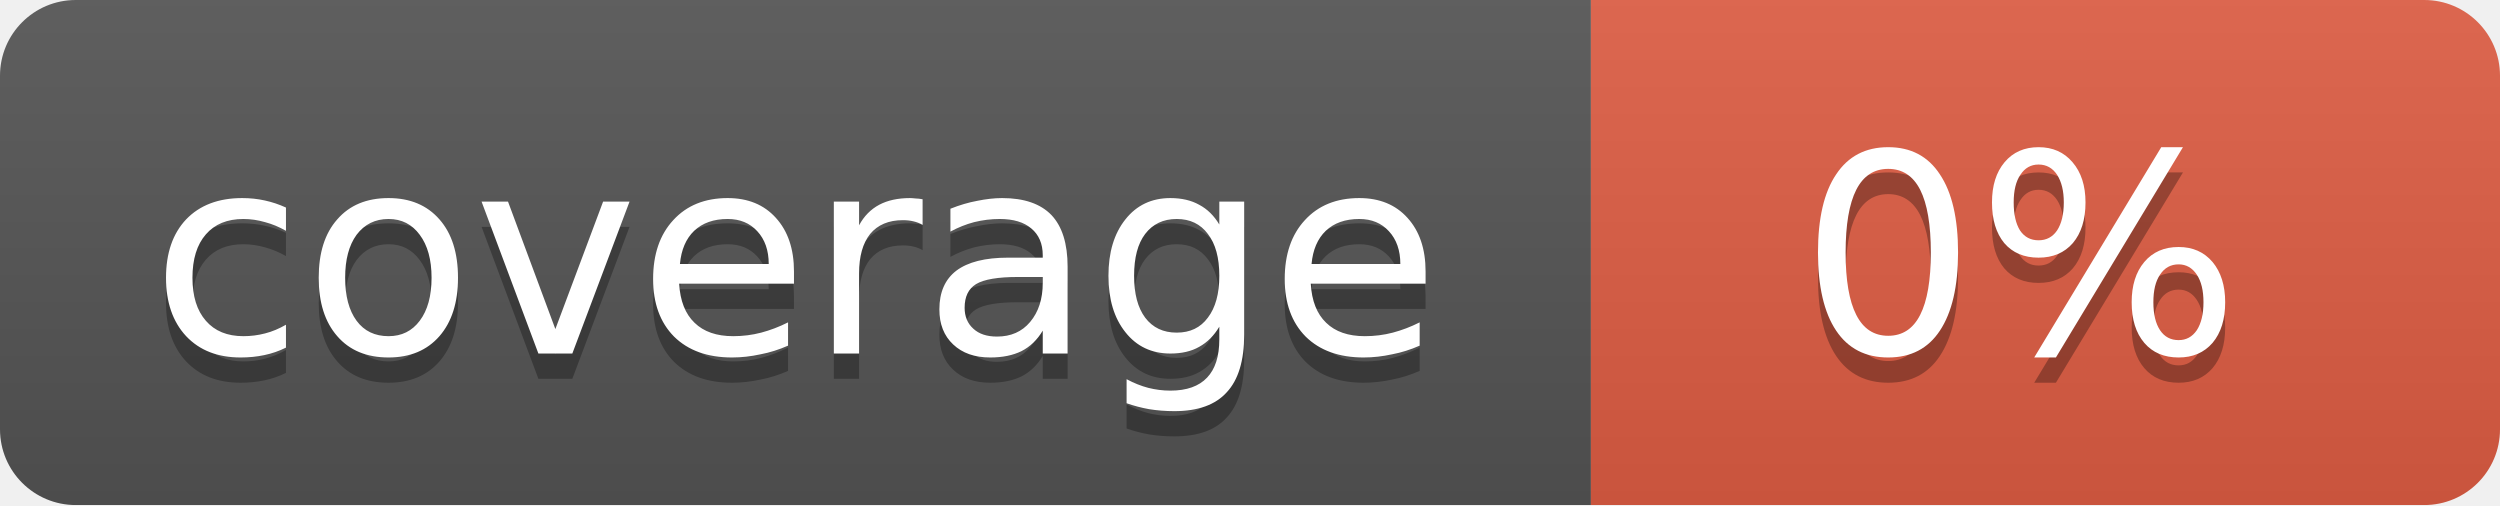
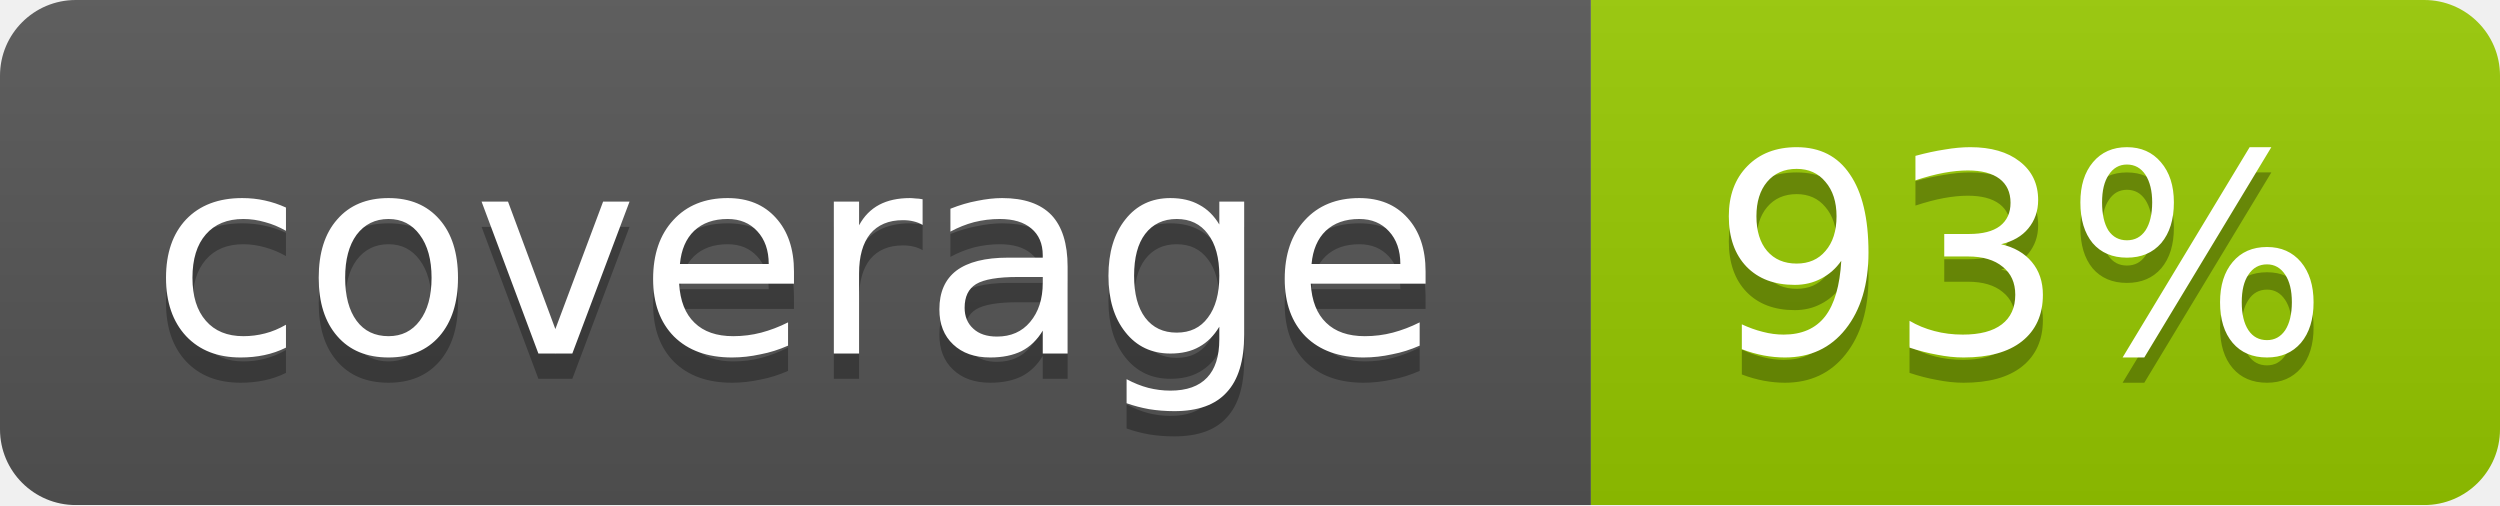
<svg xmlns="http://www.w3.org/2000/svg" width="99" height="20">
  <linearGradient id="b" x2="0" y2="100%">
    <stop offset="0" stop-color="#bbb" stop-opacity=".1" />
    <stop offset="1" stop-opacity=".1" />
  </linearGradient>
  <mask id="a">
    <rect width="99" height="20" rx="3" fill="#fff" />
  </mask>
  <g mask="url(#a)">
    <path fill="#555" d="M0 0h63v20H0z" />
-     <path fill="#e05d44" d="M63 0h36v20H63z" />
+     <path fill="#97CA00" d="M63 0h36v20H63z" />
    <path fill="url(#b)" d="M0 0h99v20H0z" />
  </g>
  <g fill="#fff" text-anchor="middle" font-family="DejaVu Sans,Verdana,Geneva,sans-serif" font-size="11">
    <text x="31.5" y="15" fill="#010101" fill-opacity=".3">coverage</text>
    <text x="31.5" y="14">coverage</text>
-     <text x="80" y="15" fill="#010101" fill-opacity=".3">0%</text>
-     <text x="80" y="14">0%</text>
+     <text x="80" y="15" fill="#010101" fill-opacity=".3">93%</text>
+     <text x="80" y="14">93%</text>
  </g>
</svg>
